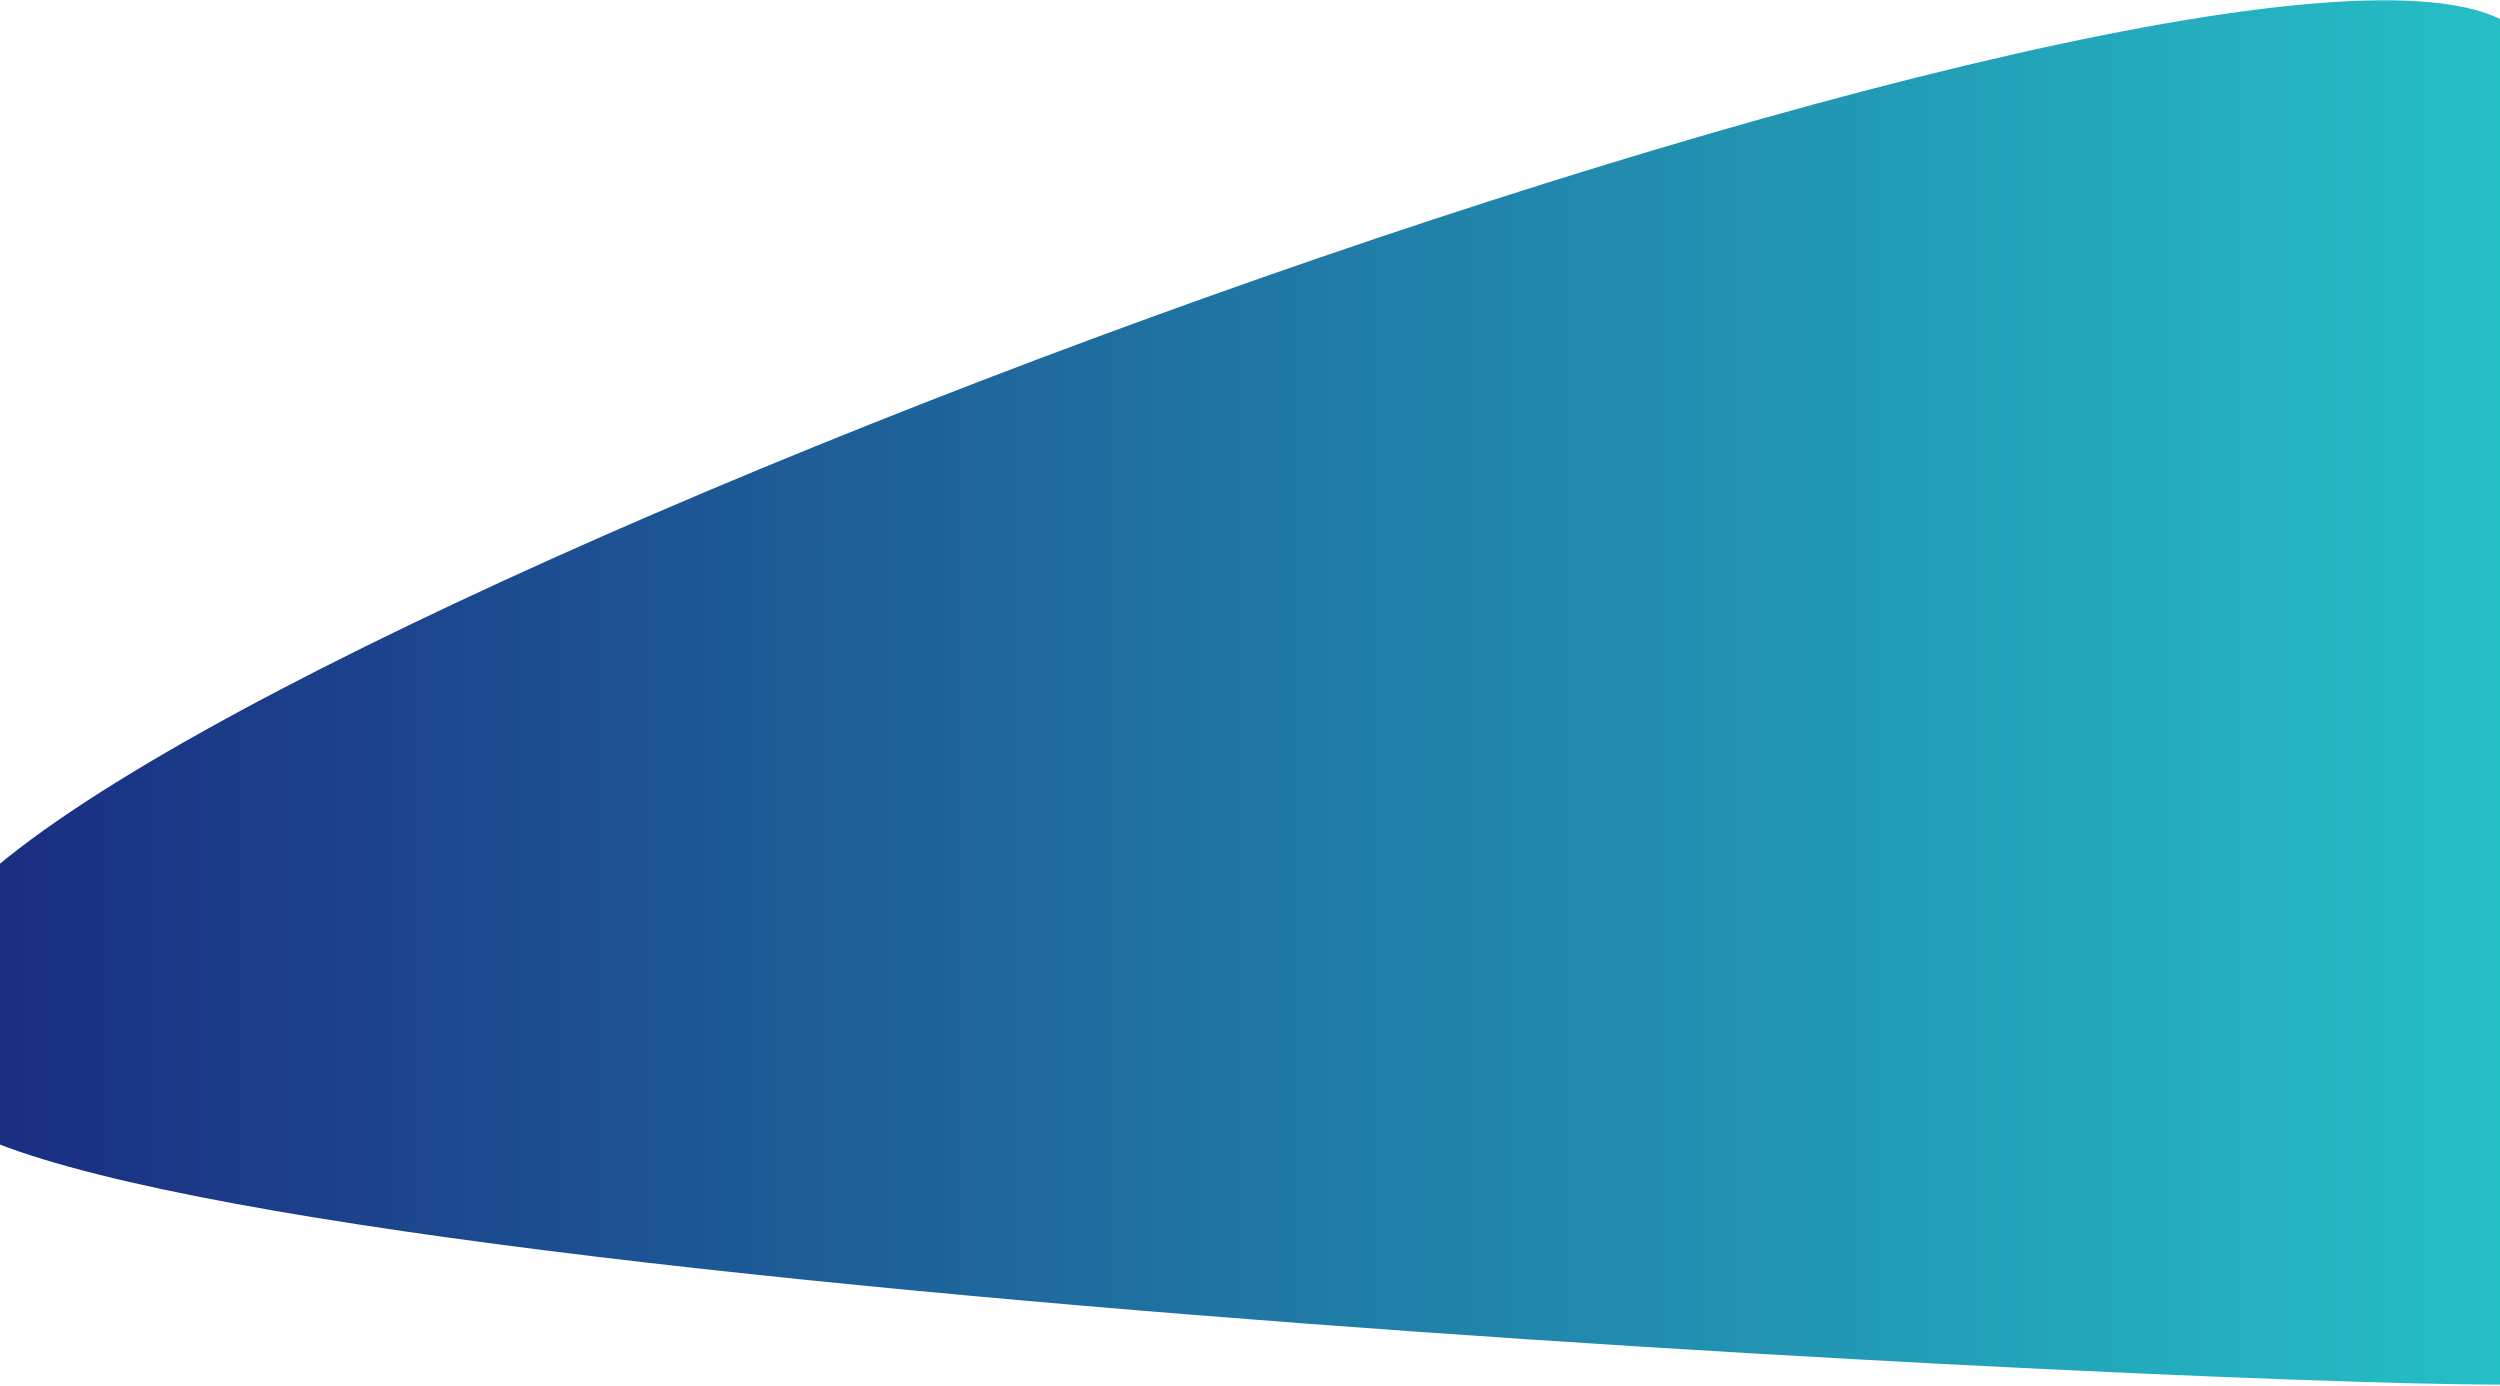
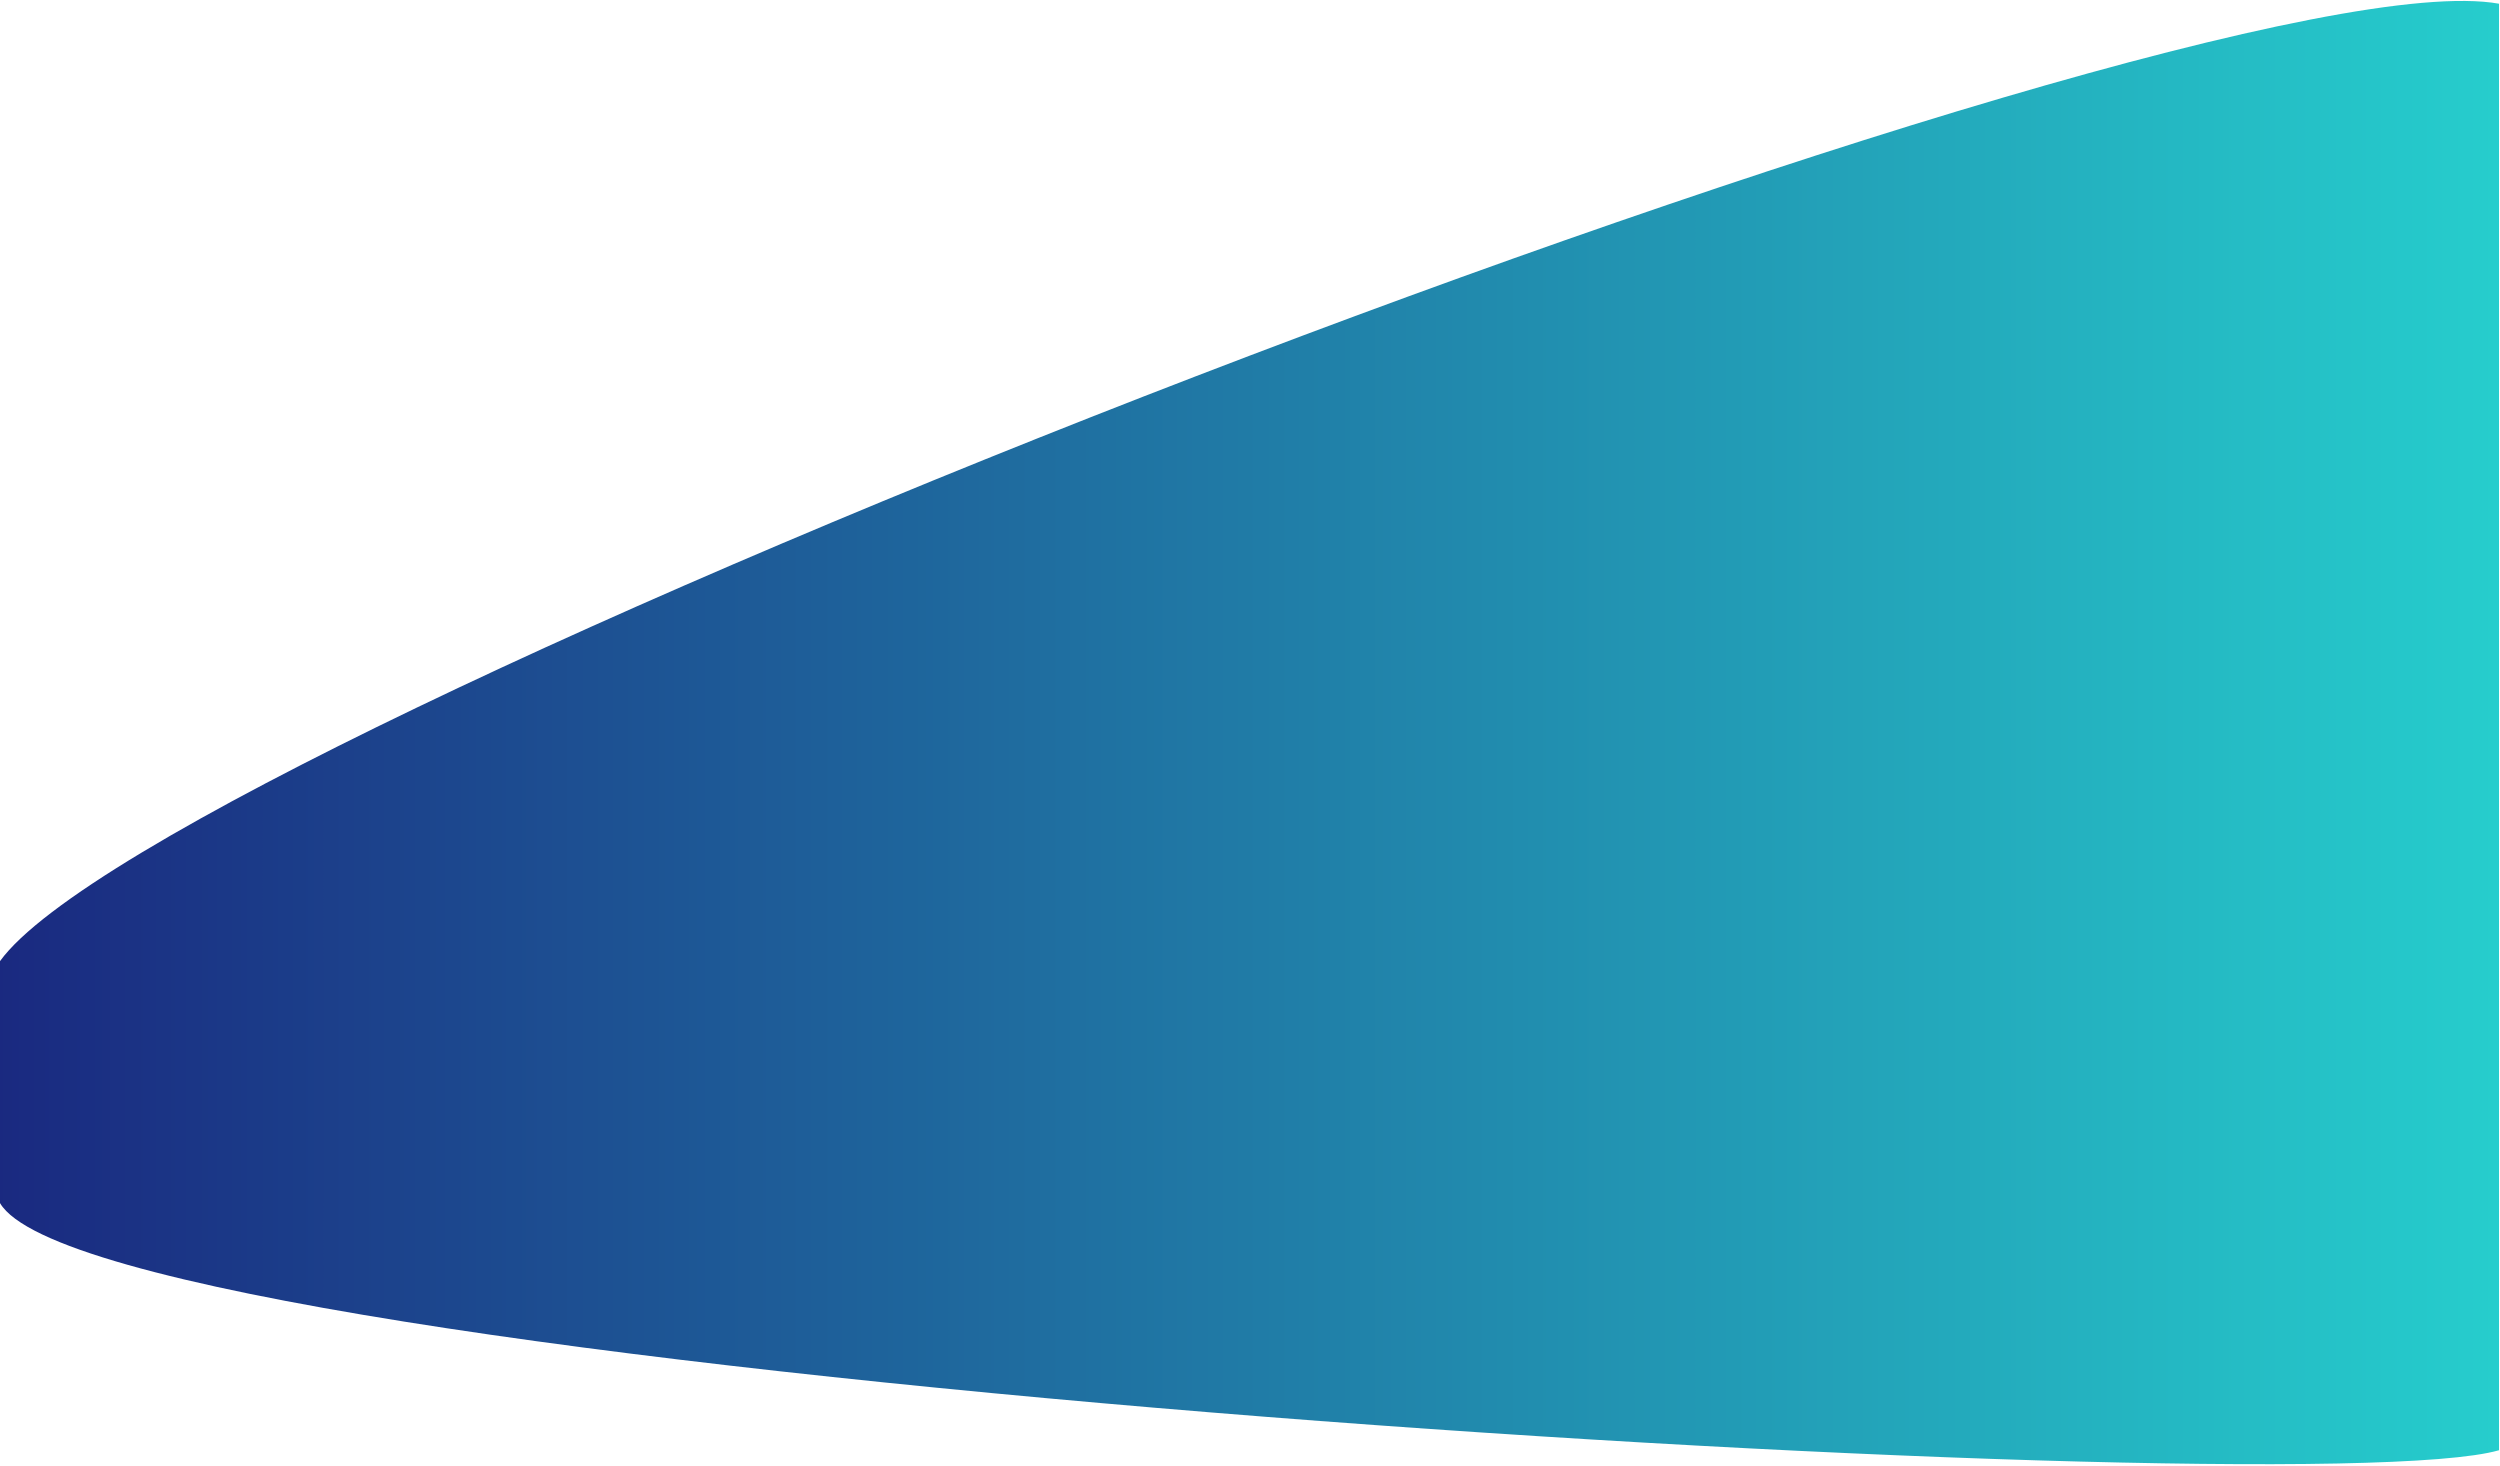
- <svg xmlns="http://www.w3.org/2000/svg" width="1440px" height="798px" viewBox="0 0 1440 798" version="1.1">
+ <svg xmlns="http://www.w3.org/2000/svg" width="1486px" height="871px" viewBox="0 0 1486 871" version="1.1">
  <defs>
    <linearGradient x1="0.258%" y1="49.75%" x2="101.258%" y2="49.75%" id="linearGradient-1">
      <stop stop-color="#1A2980" offset="0%" />
      <stop stop-color="#26D0CE" offset="100%" />
    </linearGradient>
  </defs>
  <g id="Choogle_home" stroke="none" stroke-width="1" fill="none" fill-rule="evenodd">
-     <g id="home-page" transform="translate(0, -395)" fill="url(#linearGradient-1)">
-       <g id=".masterhead`" transform="translate(-46, 3)">
-         <path d="M1486,1189.55 C1286.855,1189.55 0.586,1125.925 0.586,1016 C0.586,906.075 0.586,1103.012 0.586,951.476 C0.586,799.941 1304.894,314.124 1486,402.927 C1667.106,491.73 1685.145,1189.55 1486,1189.55 Z" id=".wrapper" />
-       </g>
+     <g id="Artboard" transform="translate(-269, -146)" fill="url(#linearGradient-1)">
+       <path d="M1754.414,1008.024 C1633.104,1043.068 328.245,961.945 269,861.108 C269,776.243 269,787.943 269,717.306 C367.185,581.744 1571.451,115.38 1754.414,148.21 C1754.414,356.212 1754.414,833.66 1754.414,1008.024 Z" id=".wrapper" />
    </g>
  </g>
</svg>
